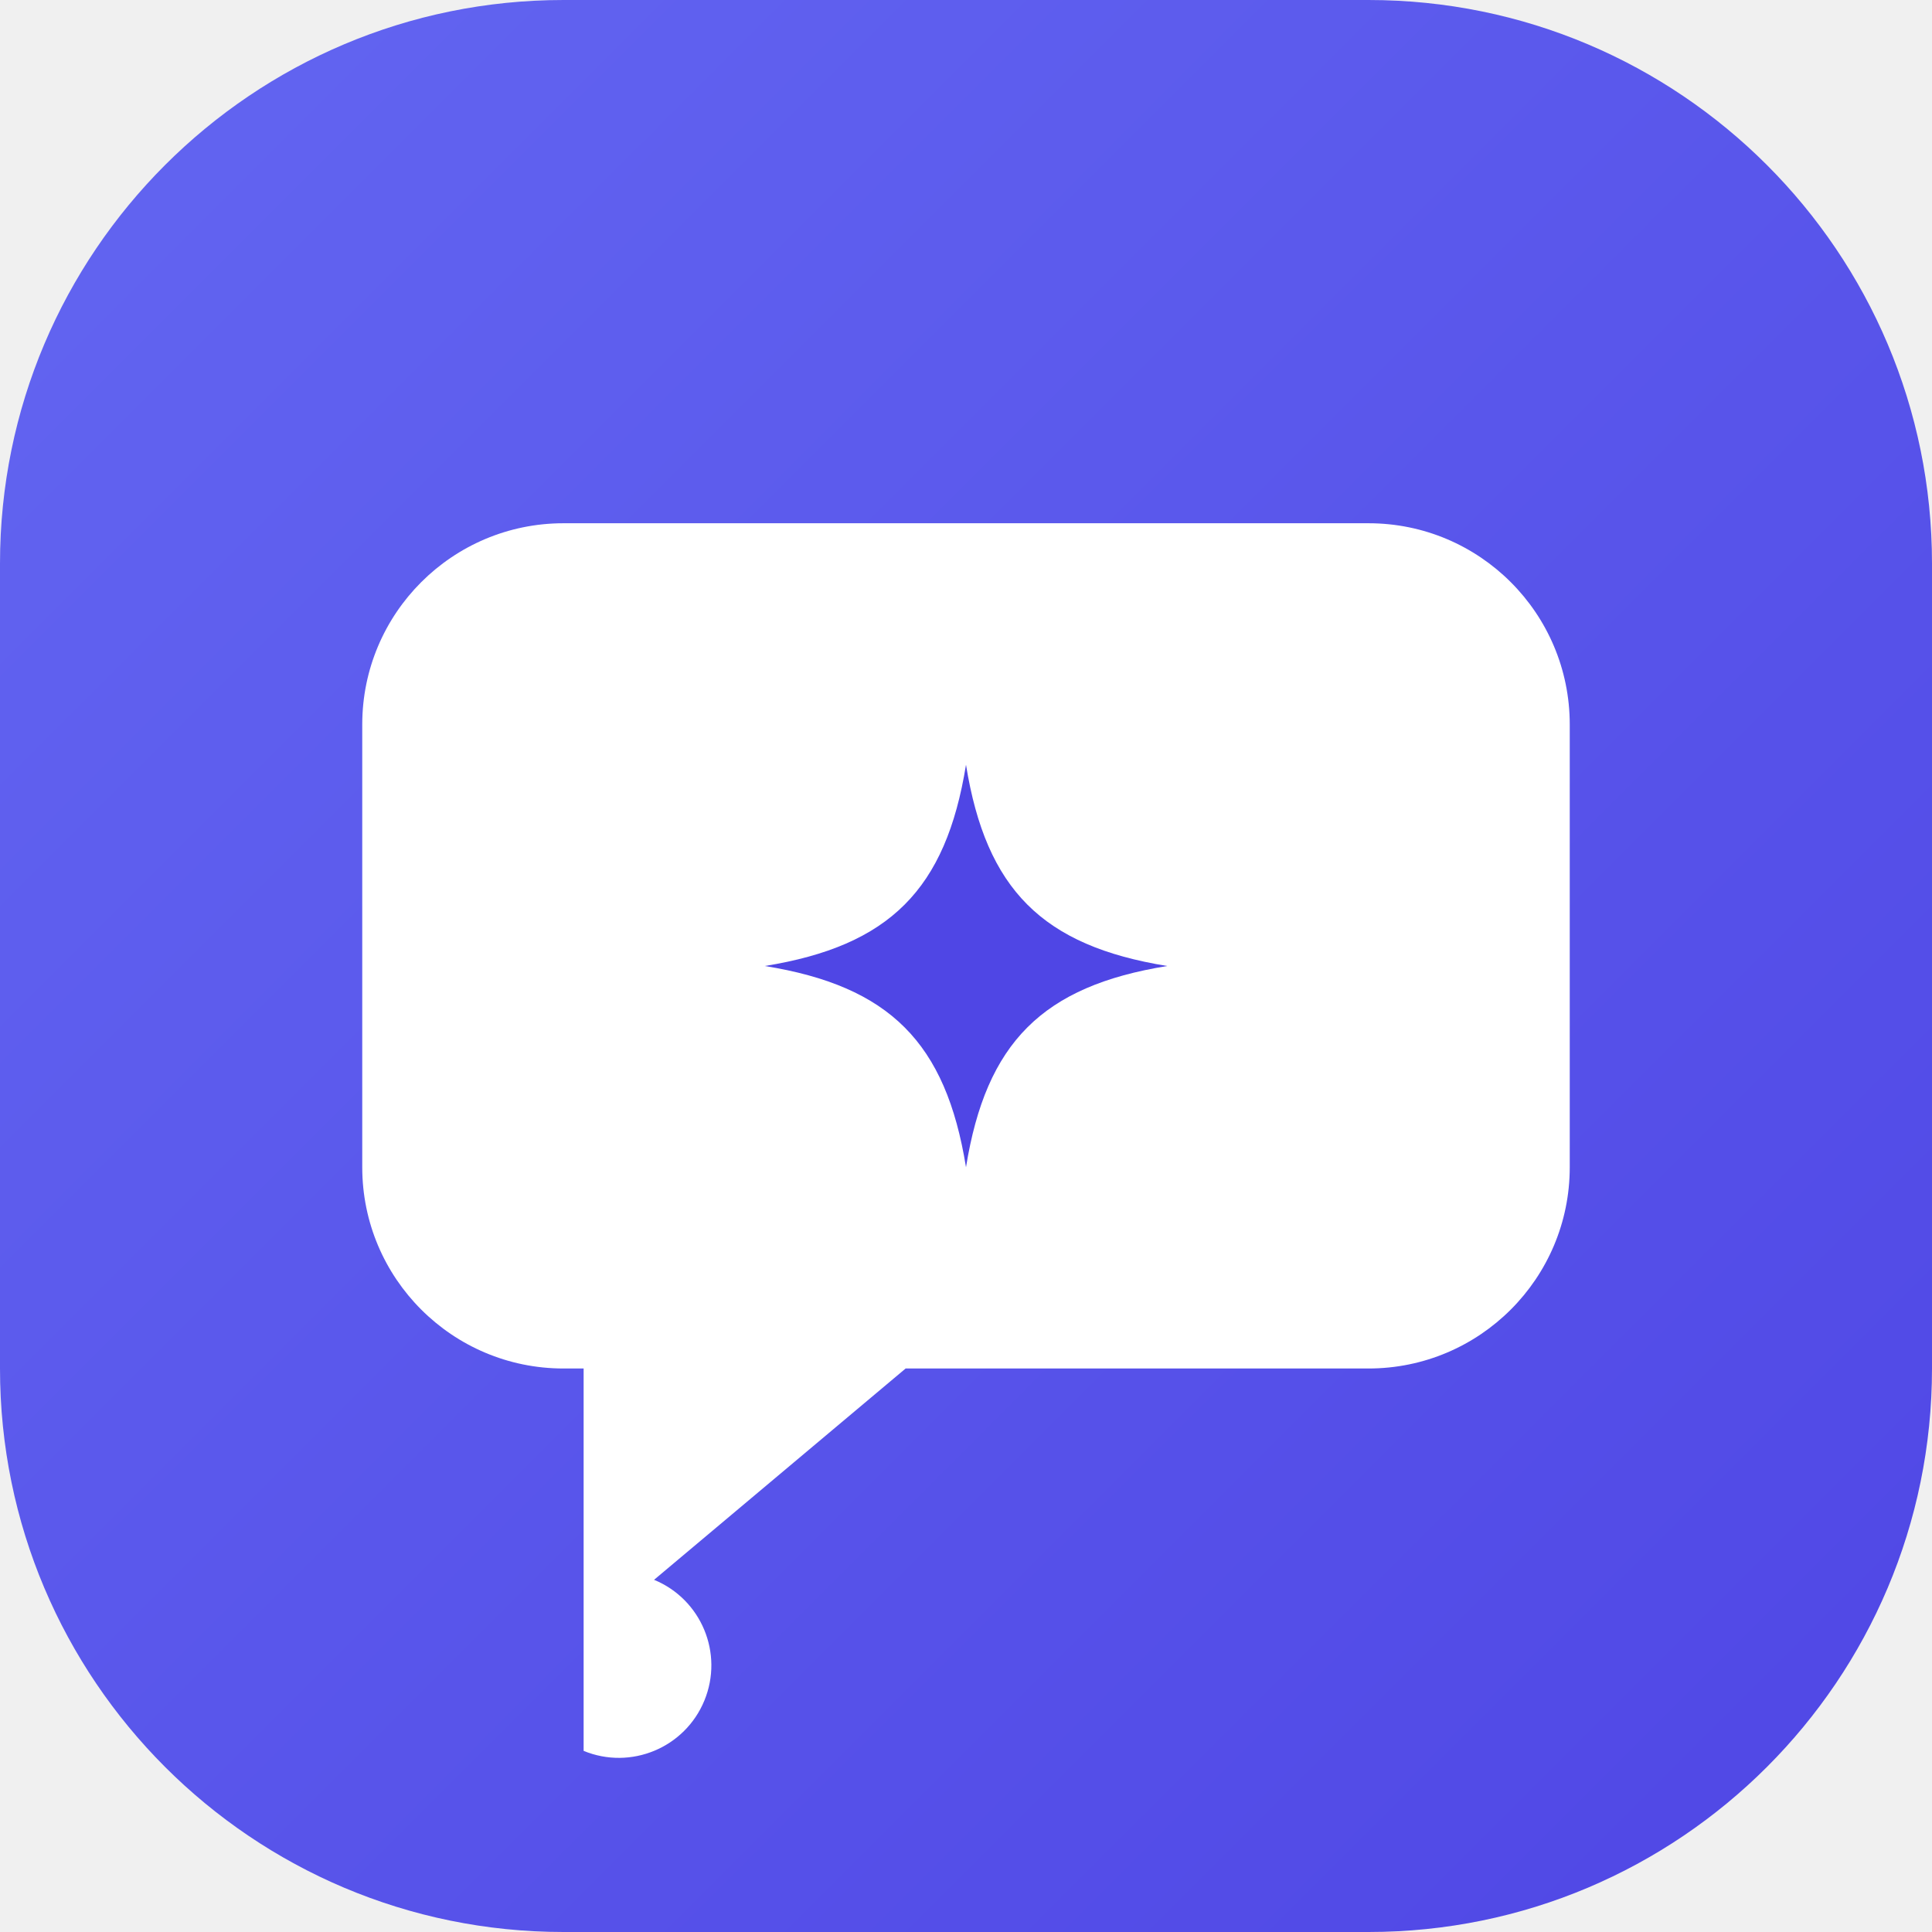
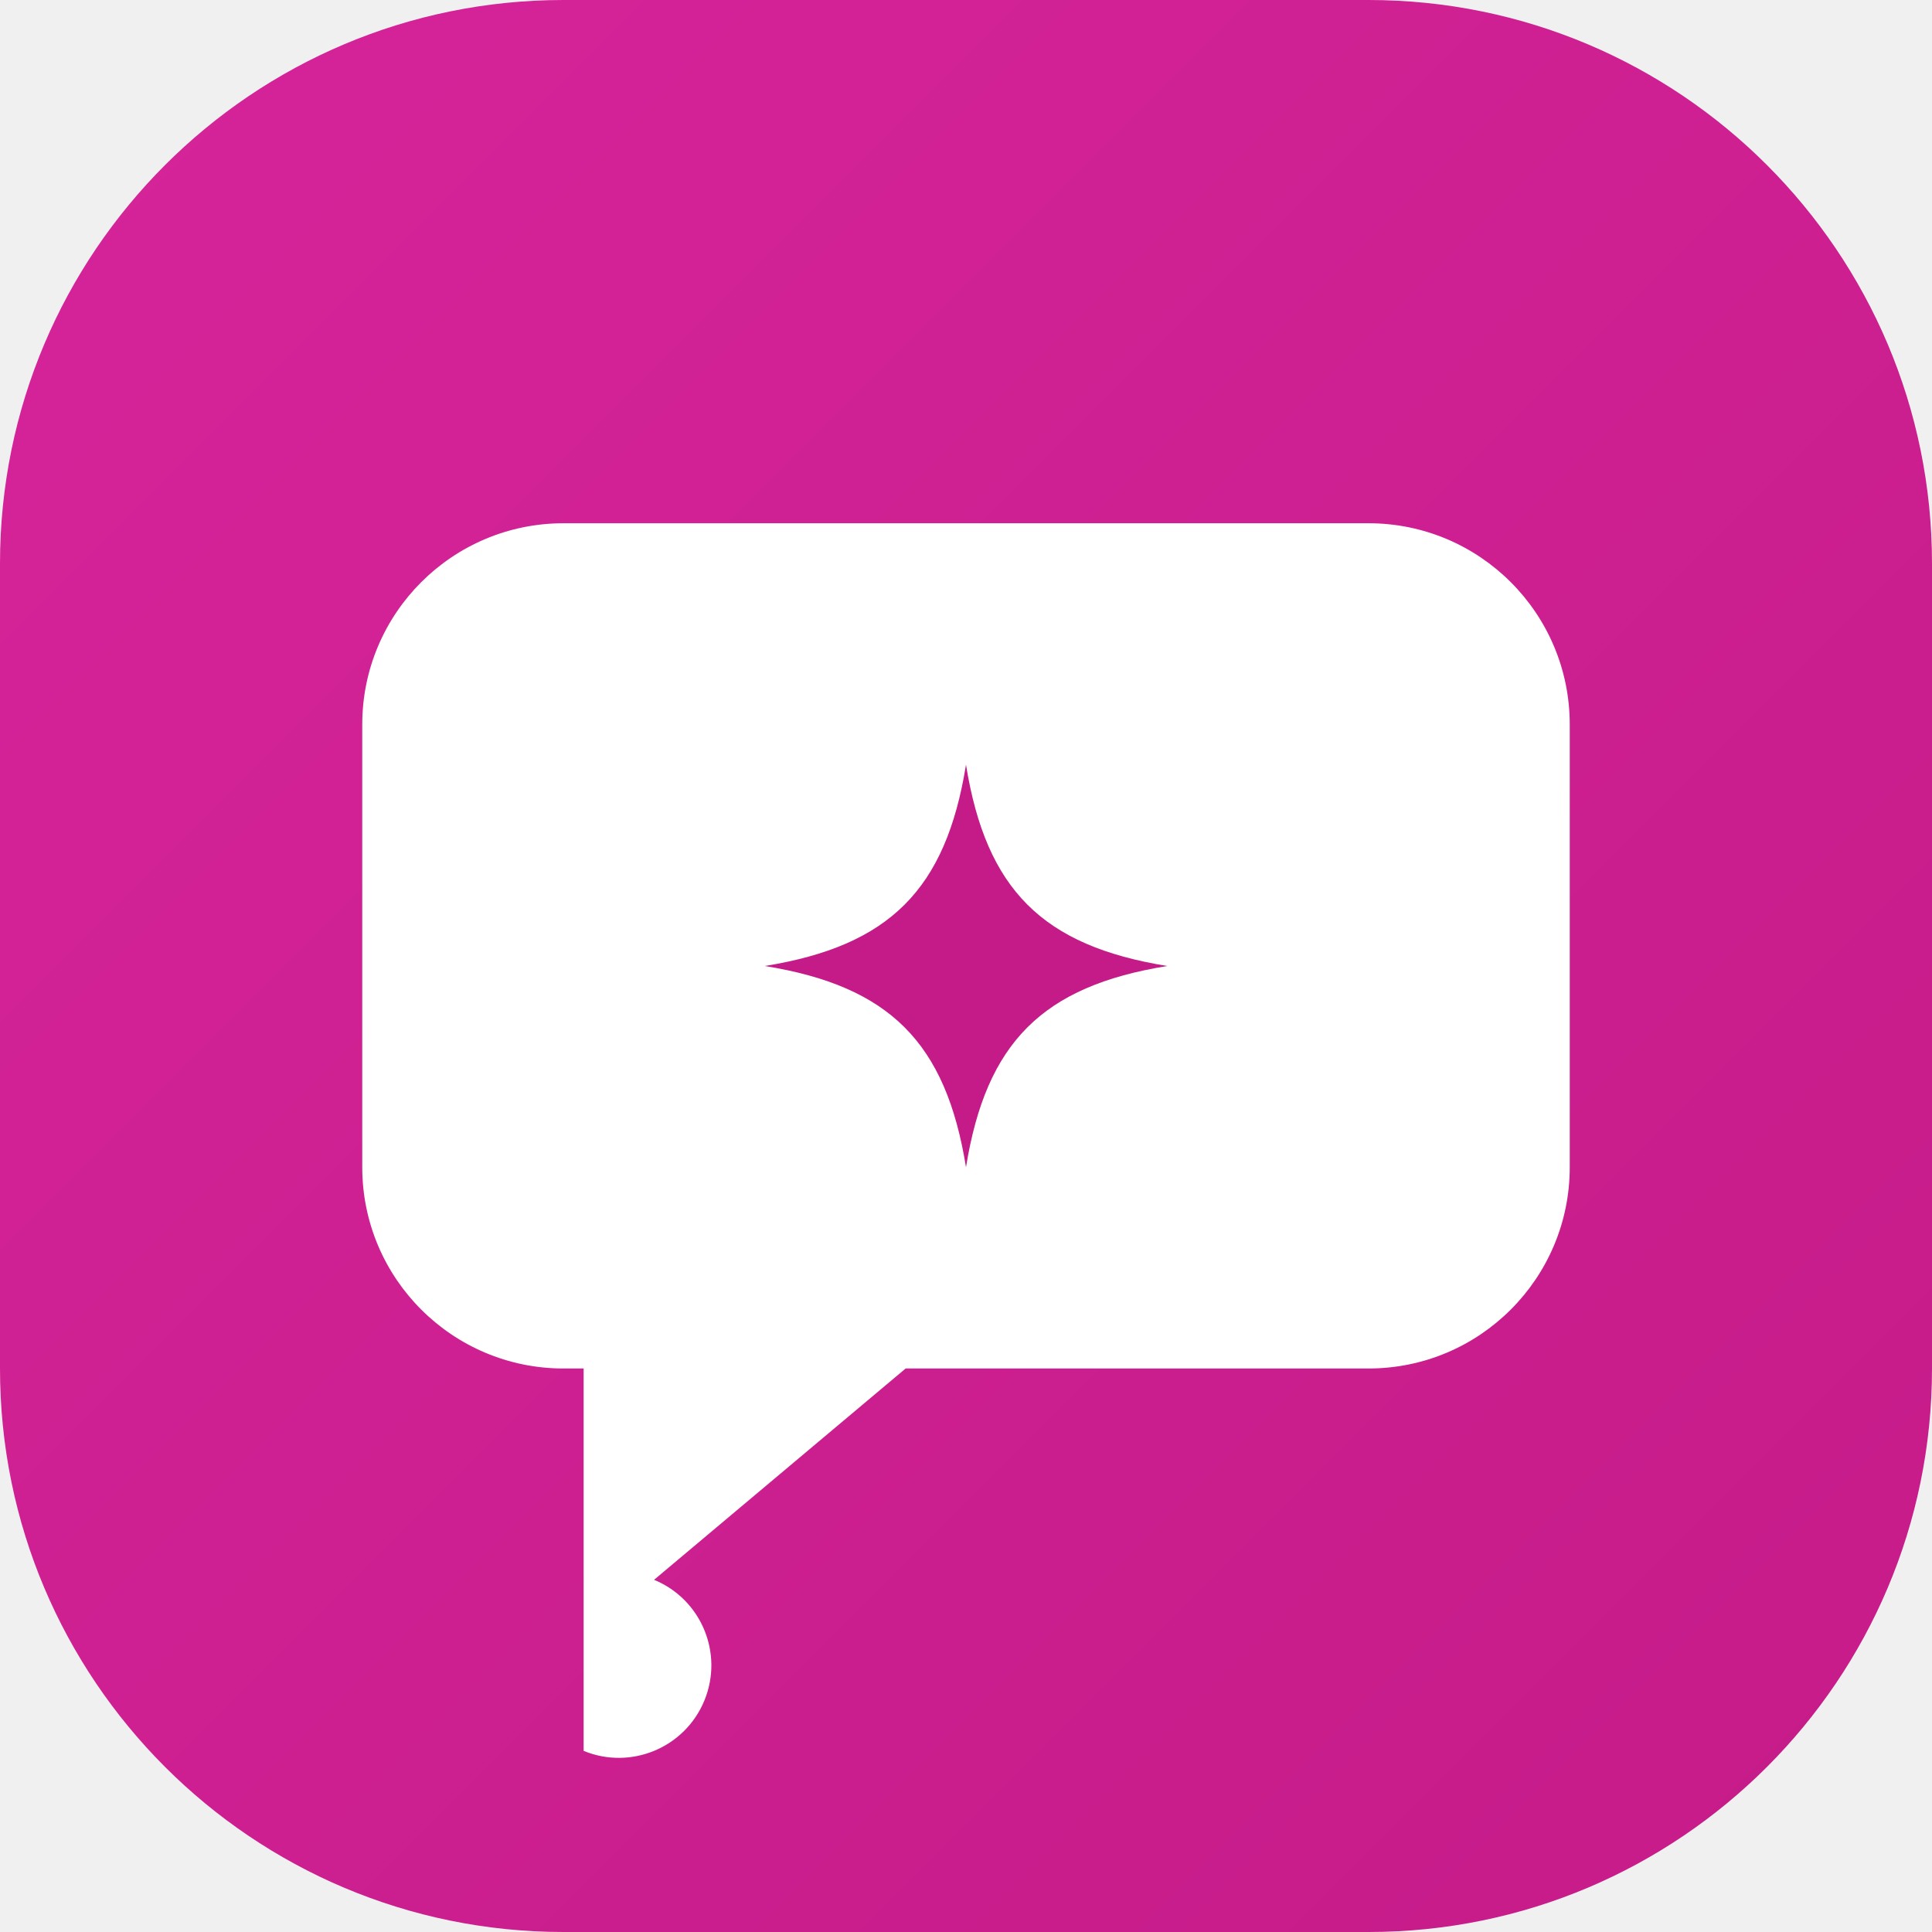
<svg xmlns="http://www.w3.org/2000/svg" width="32" height="32" viewBox="0 0 96 96" fill="none">
  <defs>
    <linearGradient id="fav-grad" x1="0" y1="0" x2="96" y2="96" gradientUnits="userSpaceOnUse">
-       <stop stop-color="#6366F1" />
-       <stop offset="1" stop-color="#4F46E5" />
+       <stop stop-color="#D6249A" />
+       <stop offset="1" stop-color="#C51B88" />
    </linearGradient>
  </defs>
  <rect width="96" height="96" rx="28" fill="url(#fav-grad)" />
  <path d="M28 26h40a10 10 0 0 1 10 10v22a10 10 0 0 1-10 10H45l-12.5 10.5A2 2 0 0 1 29 87V68h-1a10 10 0 0 1-10-10V36a10 10 0 0 1 10-10z" fill="#fff" />
-   <path d="M48 38c1 6.2 3.8 9 10 10-6.2 1-9 3.8-10 10-1-6.2-3.8-9-10-10 6.2-1 9-3.8 10-10z" fill="#4F46E5" />
+   <path d="M48 38c1 6.2 3.8 9 10 10-6.2 1-9 3.8-10 10-1-6.2-3.8-9-10-10 6.2-1 9-3.8 10-10z" fill="#C51B88" />
</svg>
